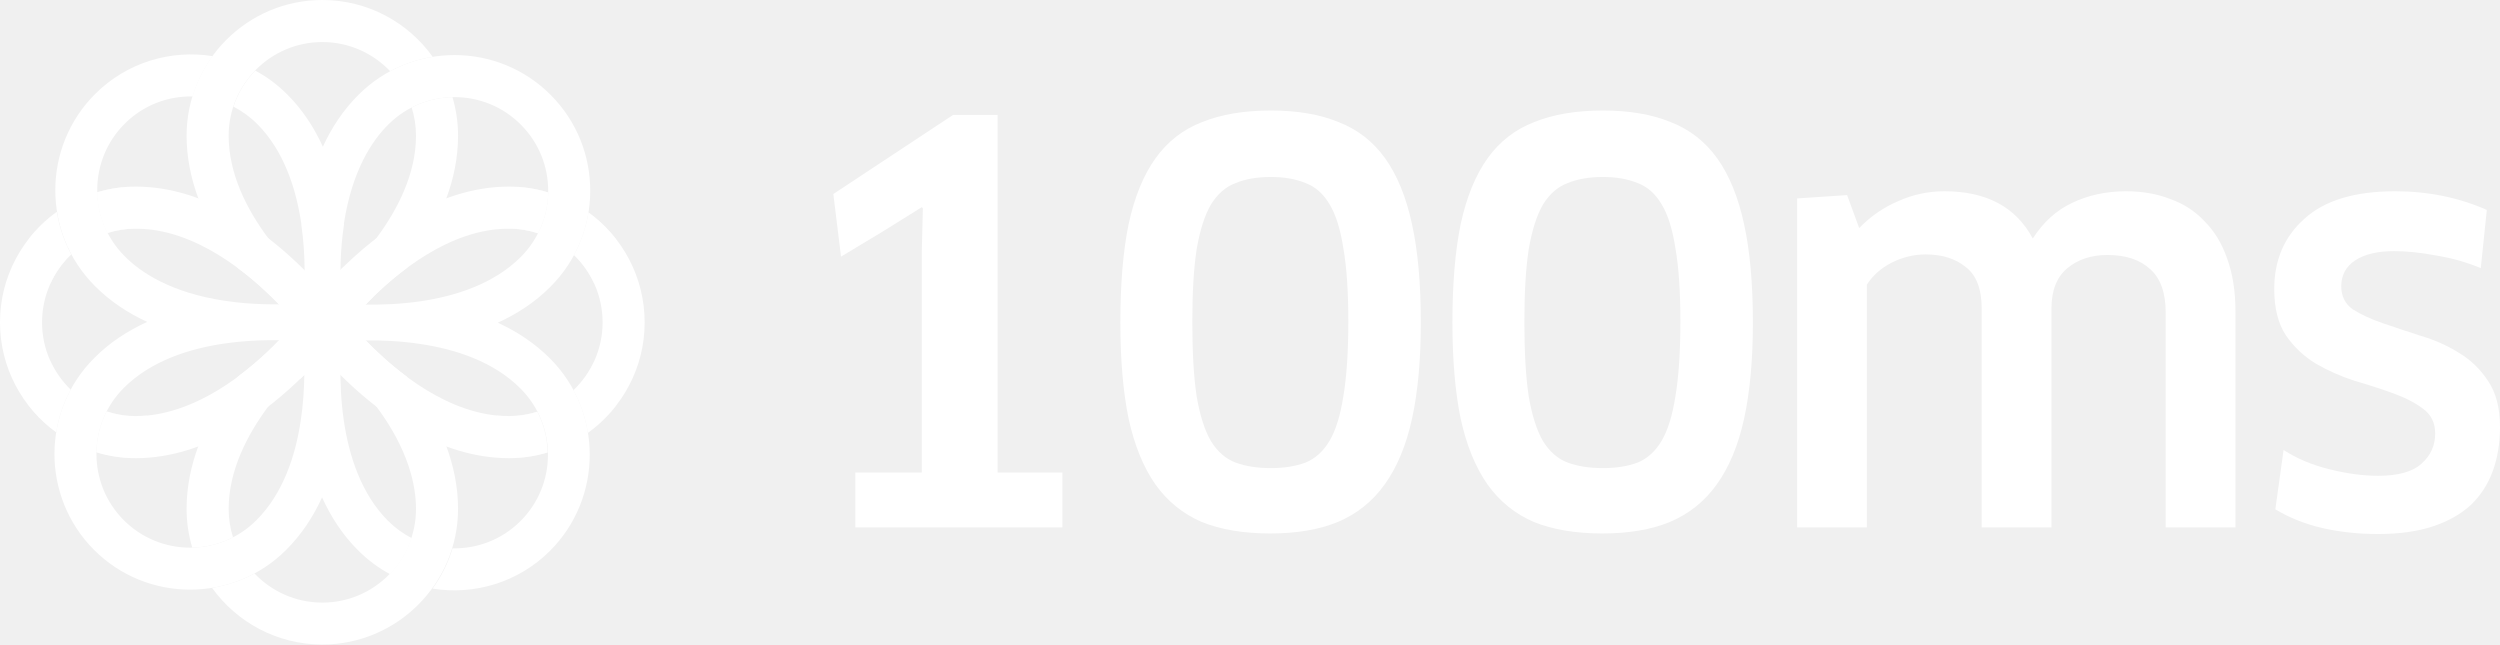
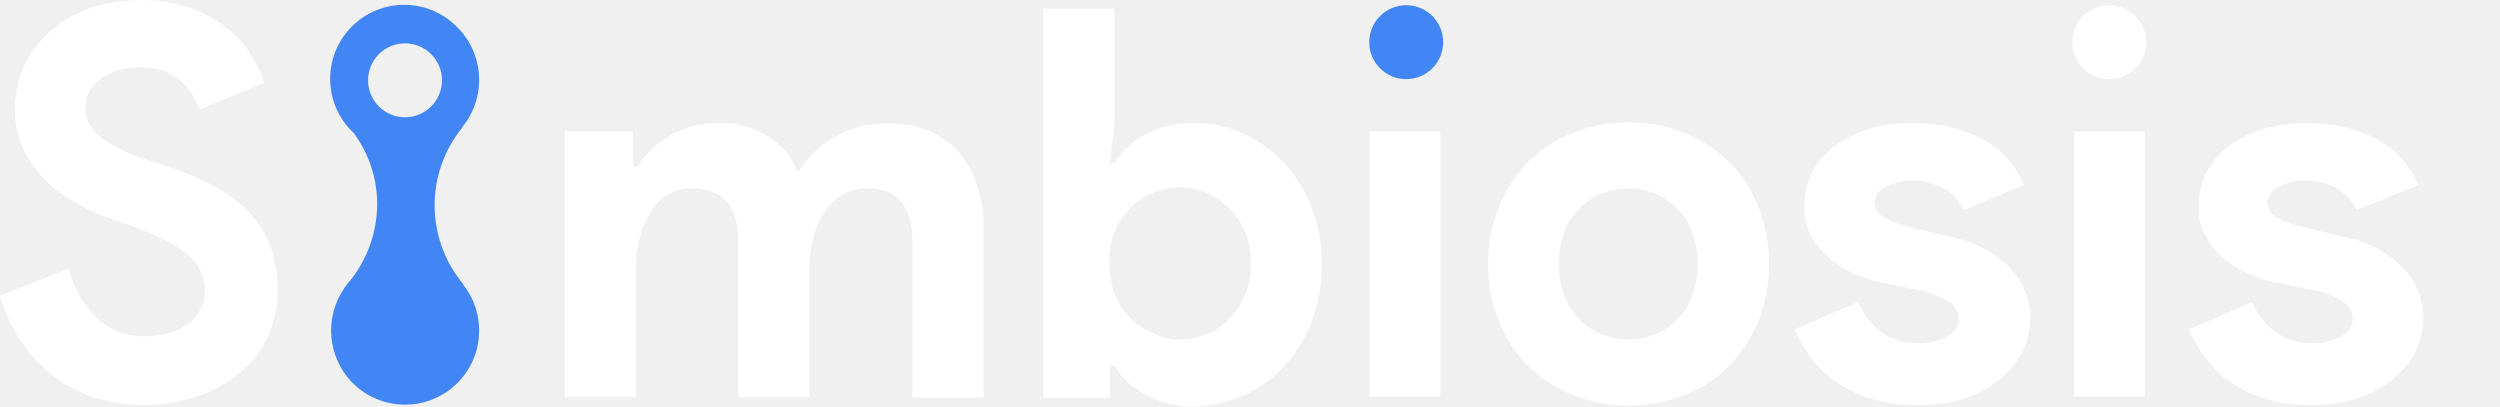
- <svg xmlns="http://www.w3.org/2000/svg" width="318" height="82" viewBox="0 0 318 82" fill="none">
-   <path fill-rule="evenodd" clip-rule="evenodd" d="M46.519 43.296C47.907 44.727 49.671 46.372 51.714 47.887C53.684 50.449 55.541 53.444 56.775 56.759C57.687 59.242 58.264 61.916 58.264 64.719C58.264 74.232 50.512 81.984 40.999 81.984C35.231 81.984 30.111 79.14 26.973 74.777C28.841 74.473 30.668 73.863 32.374 72.945C34.546 75.226 37.611 76.651 40.999 76.651C47.582 76.651 52.915 71.302 52.915 64.735C52.915 61.788 52.002 57.256 47.886 51.715C47.389 51.042 46.845 50.369 46.252 49.664C45.223 48.451 44.194 47.382 43.258 46.478C43.281 45.291 43.346 44.255 43.417 43.438C44.252 43.371 45.309 43.311 46.519 43.296ZM57.553 12.356C58.016 13.913 58.264 15.561 58.264 17.265C58.264 20.052 57.703 22.726 56.775 25.225C55.541 28.556 53.684 31.551 51.714 34.113C49.652 35.642 47.868 37.303 46.473 38.744C45.282 38.722 44.242 38.657 43.417 38.585C43.348 37.758 43.289 36.706 43.275 35.5C44.711 34.108 46.364 32.338 47.886 30.286C50.593 26.634 52.915 22.102 52.915 17.265C52.915 16.014 52.721 14.806 52.361 13.672C53.987 12.834 55.767 12.396 57.553 12.356ZM55.039 7.227C51.906 2.855 46.783 0 40.999 0C31.47 0 23.734 7.752 23.734 17.265C23.734 20.068 24.311 22.742 25.224 25.225C26.457 28.54 28.315 31.551 30.285 34.113C32.339 35.636 34.11 37.291 35.502 38.728C36.706 38.713 37.755 38.654 38.581 38.585C38.653 37.757 38.718 36.71 38.74 35.512C37.304 34.119 35.649 32.344 34.112 30.286C31.39 26.634 29.084 22.102 29.084 17.265C29.084 10.698 34.433 5.349 40.999 5.349C44.39 5.349 47.456 6.776 49.629 9.059C51.337 8.14 53.168 7.53 55.039 7.227ZM24.454 69.66C23.986 68.095 23.734 66.436 23.734 64.719C23.734 61.932 24.295 59.258 25.224 56.759C26.457 53.444 28.315 50.449 30.285 47.887C30.957 47.39 31.63 46.846 32.335 46.253C33.54 45.231 34.603 44.209 35.503 43.278C36.699 43.3 37.742 43.366 38.565 43.438C38.631 44.268 38.69 45.317 38.706 46.517C37.274 47.906 35.628 49.67 34.112 51.715C31.406 55.366 29.084 59.898 29.084 64.735C29.084 65.993 29.28 67.206 29.643 68.346C28.018 69.183 26.239 69.621 24.454 69.66Z" fill="white" />
-   <path fill-rule="evenodd" clip-rule="evenodd" d="M63.315 41.049C65.733 42.154 68.022 43.643 69.992 45.628C76.702 52.387 76.686 63.342 69.959 70.068C65.891 74.12 60.302 75.722 55.017 74.873C56.138 73.335 57.003 71.606 57.563 69.748C60.686 69.812 63.825 68.659 66.196 66.288C70.856 61.66 70.872 54.1 66.228 49.44C62.816 45.997 57.964 44.427 53.463 43.754C50.949 43.37 48.531 43.274 46.545 43.306C45.343 43.322 44.286 43.386 43.454 43.45C43.389 44.267 43.325 45.308 43.309 46.493C43.277 48.495 43.358 50.913 43.726 53.46C44.383 57.96 45.936 62.813 49.347 66.24C50.26 67.153 51.285 67.89 52.374 68.451C51.814 70.18 50.853 71.75 49.604 73.031C48.146 72.246 46.785 71.237 45.552 70.004C43.566 68.034 42.092 65.728 40.987 63.309C40.98 63.294 40.973 63.279 40.967 63.264C40.961 63.275 40.956 63.286 40.951 63.297C39.846 65.716 38.356 68.006 36.37 69.976C29.612 76.702 18.657 76.67 11.947 69.928C5.236 63.185 5.252 52.231 12.011 45.52C13.981 43.534 16.287 42.061 18.705 40.956C18.713 40.952 18.72 40.949 18.728 40.945C16.314 39.841 14.029 38.353 12.063 36.371C5.336 29.629 5.368 18.674 12.111 11.947C16.179 7.895 21.768 6.294 27.054 7.143C25.933 8.68 25.068 10.41 24.507 12.268C21.384 12.204 18.245 13.357 15.875 15.727C11.214 20.355 11.198 27.915 15.843 32.575C17.909 34.673 21.768 37.236 28.591 38.261C29.408 38.389 30.273 38.485 31.186 38.565C32.755 38.693 34.229 38.725 35.526 38.709C36.718 38.694 37.753 38.63 38.582 38.567C38.774 36.354 38.915 32.6 38.324 28.559C38.328 28.535 38.331 28.51 38.334 28.485C37.672 24.004 36.117 19.184 32.723 15.775C31.81 14.862 30.785 14.126 29.696 13.565C30.257 11.835 31.218 10.266 32.467 8.984C33.924 9.753 35.286 10.762 36.519 11.995C38.497 13.957 39.966 16.253 41.07 18.66C42.172 16.26 43.655 13.988 45.627 12.031C52.386 5.305 63.341 5.337 70.051 12.079C76.778 18.822 76.746 29.777 70.003 36.487C68.035 38.471 65.731 39.944 63.315 41.049ZM53.467 38.325C57.961 37.667 62.802 36.113 66.224 32.708C70.884 28.063 70.9 20.504 66.256 15.859C61.627 11.198 54.068 11.182 49.407 15.827C47.324 17.879 44.782 21.7 43.743 28.436C43.748 28.476 43.753 28.516 43.758 28.555C43.63 29.372 43.534 30.237 43.454 31.15C43.325 32.72 43.293 34.193 43.309 35.49C43.325 36.708 43.389 37.748 43.454 38.581C43.78 38.613 44.142 38.643 44.536 38.668C44.822 38.685 45.123 38.7 45.439 38.714C45.78 38.727 46.139 38.736 46.513 38.742C48.498 38.773 50.933 38.693 53.463 38.325C53.465 38.325 53.466 38.325 53.467 38.325ZM15.742 66.164C20.371 70.809 27.93 70.841 32.591 66.196C36.018 62.785 37.604 57.932 38.26 53.448C38.869 49.412 38.741 45.648 38.565 43.438C36.37 43.246 32.607 43.102 28.555 43.694C24.055 44.351 19.202 45.904 15.774 49.316C11.114 53.944 11.098 61.504 15.742 66.164Z" fill="white" />
-   <path d="M9.049 32.368C8.136 30.654 7.511 28.828 7.223 26.954C2.851 30.109 0 35.218 0 41C0 46.75 2.819 51.843 7.143 54.982C7.447 53.108 8.056 51.266 8.985 49.568C6.743 47.406 5.349 44.363 5.349 41.016C5.349 37.605 6.775 34.546 9.049 32.368ZM74.857 27.018C74.553 28.892 73.944 30.734 73.015 32.448C75.257 34.61 76.651 37.653 76.651 41C76.651 44.395 75.225 47.454 72.951 49.632C73.864 51.33 74.489 53.172 74.777 55.046C79.149 51.907 82 46.782 82 41.016C82 35.25 79.181 30.157 74.857 27.018ZM64.735 29.084C66.032 29.084 67.266 29.293 68.435 29.677C69.268 28.043 69.7 26.266 69.732 24.472C68.147 23.991 66.481 23.735 64.735 23.735C55.654 23.735 47.887 29.757 43.274 34.353C42.393 35.234 41.625 36.051 41 36.772C40.375 36.051 39.607 35.234 38.742 34.37C34.145 29.773 26.362 23.735 17.265 23.735C15.551 23.735 13.902 23.991 12.348 24.456C12.38 26.25 12.829 28.027 13.661 29.645C14.798 29.277 16.016 29.084 17.265 29.084C24.824 29.084 31.631 34.738 35.491 38.726C36.323 39.591 37.028 40.375 37.573 41.016C37.044 41.641 36.355 42.425 35.523 43.274C34.626 44.203 33.553 45.244 32.336 46.269C25.865 51.779 20.564 52.932 17.265 52.932C15.968 52.932 14.734 52.723 13.565 52.339C12.732 53.973 12.3 55.75 12.268 57.544C13.854 58.025 15.519 58.281 17.265 58.281C26.346 58.281 34.113 52.259 38.71 47.678C39.591 46.798 40.359 45.965 41 45.244C41.625 45.965 42.393 46.782 43.258 47.647C47.855 52.243 55.638 58.281 64.735 58.281C66.449 58.281 68.098 58.025 69.652 57.56C69.62 55.766 69.171 53.989 68.339 52.371C67.202 52.739 65.984 52.932 64.735 52.932C57.192 52.932 50.385 47.294 46.509 43.306C45.677 42.441 44.972 41.657 44.427 41.016C44.956 40.391 45.66 39.607 46.493 38.742C50.353 34.754 57.176 29.084 64.735 29.084Z" fill="white" />
-   <path d="M37.572 41C38.71 42.41 39.847 43.819 41 45.229C40.679 45.597 40.343 45.965 39.991 46.334C39.398 46.974 38.79 47.599 38.213 48.191C37.092 46.782 35.987 45.357 34.866 43.947C35.49 43.323 36.115 42.666 36.756 41.961C37.044 41.625 37.316 41.321 37.572 41Z" fill="white" />
-   <path d="M44.427 41C43.29 39.591 42.136 38.181 40.999 36.772C41.4 36.308 41.832 35.843 42.297 35.363C42.777 34.866 43.242 34.386 43.722 33.921C44.955 35.219 46.172 36.516 47.406 37.813C46.701 38.502 45.98 39.255 45.26 40.055C44.971 40.376 44.699 40.696 44.427 41Z" fill="white" />
-   <path opacity="0.5" d="M18.866 29.164C18.338 29.116 17.809 29.084 17.265 29.084C16.015 29.084 14.798 29.276 13.661 29.645C12.828 28.011 12.38 26.249 12.348 24.455C13.581 24.087 14.878 23.847 16.224 23.767L18.866 29.164Z" fill="white" />
-   <path opacity="0.5" d="M9.048 32.367C7.959 33.392 7.079 34.626 6.438 36.003L3.667 30.349C4.676 29.052 5.877 27.915 7.207 26.954C7.527 28.828 8.136 30.67 9.048 32.367Z" fill="white" />
-   <path opacity="0.5" d="M63.197 29.164C63.678 29.1 64.222 29.068 64.799 29.084C66.256 29.1 67.489 29.372 68.434 29.677C68.771 29.02 69.139 28.155 69.395 27.082C69.635 26.073 69.716 25.176 69.716 24.487C69.155 24.311 68.53 24.135 67.81 24.007C67.089 23.879 66.416 23.799 65.84 23.767L63.197 29.164Z" fill="white" />
-   <path opacity="0.5" d="M73.016 32.432C73.448 32.848 73.945 33.393 74.425 34.081C74.938 34.802 75.29 35.475 75.562 36.051C76.491 34.177 77.436 32.303 78.365 30.414C77.933 29.853 77.404 29.261 76.779 28.636C76.107 27.979 75.45 27.451 74.858 27.018C74.729 27.819 74.521 28.764 74.169 29.789C73.817 30.814 73.416 31.711 73.016 32.432Z" fill="white" />
-   <path opacity="0.5" d="M18.707 52.835C18.227 52.9 17.698 52.931 17.106 52.916C15.68 52.9 14.479 52.627 13.582 52.323C13.262 52.947 12.894 53.78 12.637 54.805C12.365 55.862 12.285 56.807 12.285 57.528C12.829 57.688 13.454 57.848 14.143 57.977C14.848 58.105 15.488 58.185 16.065 58.233L18.707 52.835Z" fill="white" />
-   <path opacity="0.5" d="M8.984 49.568C8.552 49.136 8.055 48.591 7.559 47.903C7.03 47.166 6.662 46.477 6.406 45.885C5.477 47.758 4.532 49.648 3.603 51.522C4.02 52.067 4.532 52.675 5.157 53.3C5.861 53.989 6.55 54.549 7.159 54.966C7.287 54.133 7.511 53.14 7.895 52.051C8.216 51.074 8.616 50.241 8.984 49.568Z" fill="white" />
-   <path opacity="0.5" d="M63.197 52.834C63.678 52.898 64.222 52.93 64.799 52.914C66.208 52.898 67.409 52.642 68.338 52.37C68.659 52.995 69.027 53.827 69.283 54.852C69.555 55.909 69.62 56.838 69.62 57.543C69.091 57.703 68.482 57.863 67.81 57.991C67.089 58.12 66.416 58.2 65.84 58.232L63.197 52.834Z" fill="white" />
-   <path opacity="0.5" d="M72.952 49.633C73.416 49.2 73.945 48.624 74.457 47.903C74.938 47.23 75.29 46.59 75.546 46.045C76.475 47.903 77.42 49.777 78.349 51.635C77.916 52.179 77.388 52.788 76.763 53.412C76.075 54.085 75.402 54.63 74.793 55.062C74.665 54.277 74.473 53.364 74.137 52.371C73.769 51.282 73.352 50.369 72.952 49.633Z" fill="white" />
-   <path d="M108.795 60.102H117.249V32.084L117.389 26.494L117.249 26.354L112.428 29.359L106.978 32.642L106 24.677L121.232 14.616H126.891V60.102H135.136V67.089H108.795V60.102Z" fill="white" />
-   <path d="M180.729 41.027C180.729 45.778 180.356 49.854 179.611 53.254C178.865 56.655 177.701 59.449 176.117 61.639C174.58 63.781 172.6 65.365 170.178 66.39C167.803 67.368 164.938 67.857 161.584 67.857C158.184 67.857 155.272 67.368 152.85 66.39C150.475 65.365 148.518 63.781 146.981 61.639C145.444 59.449 144.303 56.655 143.558 53.254C142.859 49.854 142.509 45.778 142.509 41.027C142.509 36.089 142.859 31.921 143.558 28.52C144.303 25.073 145.444 22.278 146.981 20.136C148.518 17.993 150.498 16.456 152.92 15.524C155.342 14.546 158.254 14.057 161.654 14.057C165.008 14.057 167.872 14.546 170.248 15.524C172.67 16.456 174.65 17.993 176.187 20.136C177.724 22.278 178.865 25.073 179.611 28.52C180.356 31.921 180.729 36.089 180.729 41.027ZM171.506 40.887C171.506 37.068 171.296 33.97 170.877 31.594C170.504 29.172 169.922 27.309 169.13 26.005C168.338 24.654 167.313 23.746 166.056 23.28C164.798 22.767 163.331 22.511 161.654 22.511C159.931 22.511 158.44 22.767 157.182 23.28C155.925 23.746 154.877 24.654 154.038 26.005C153.246 27.356 152.641 29.242 152.221 31.664C151.849 34.04 151.663 37.138 151.663 40.957C151.663 44.87 151.849 48.037 152.221 50.459C152.641 52.882 153.246 54.768 154.038 56.119C154.877 57.47 155.925 58.378 157.182 58.844C158.44 59.31 159.931 59.543 161.654 59.543C163.331 59.543 164.798 59.31 166.056 58.844C167.313 58.331 168.338 57.4 169.13 56.049C169.922 54.698 170.504 52.812 170.877 50.39C171.296 47.921 171.506 44.753 171.506 40.887Z" fill="white" />
-   <path d="M222.967 41.027C222.967 45.778 222.595 49.854 221.85 53.254C221.104 56.655 219.94 59.449 218.356 61.639C216.819 63.781 214.839 65.365 212.417 66.39C210.041 67.368 207.177 67.857 203.823 67.857C200.423 67.857 197.511 67.368 195.089 66.39C192.714 65.365 190.757 63.781 189.22 61.639C187.683 59.449 186.542 56.655 185.796 53.254C185.098 49.854 184.748 45.778 184.748 41.027C184.748 36.089 185.098 31.921 185.796 28.52C186.542 25.073 187.683 22.278 189.22 20.136C190.757 17.993 192.737 16.456 195.159 15.524C197.581 14.546 200.492 14.057 203.893 14.057C207.247 14.057 210.111 14.546 212.487 15.524C214.909 16.456 216.889 17.993 218.426 20.136C219.963 22.278 221.104 25.073 221.85 28.52C222.595 31.921 222.967 36.089 222.967 41.027ZM213.745 40.887C213.745 37.068 213.535 33.97 213.116 31.594C212.743 29.172 212.161 27.309 211.369 26.005C210.577 24.654 209.552 23.746 208.295 23.28C207.037 22.767 205.57 22.511 203.893 22.511C202.169 22.511 200.679 22.767 199.421 23.28C198.163 23.746 197.115 24.654 196.277 26.005C195.485 27.356 194.88 29.242 194.46 31.664C194.088 34.04 193.901 37.138 193.901 40.957C193.901 44.87 194.088 48.037 194.46 50.459C194.88 52.882 195.485 54.768 196.277 56.119C197.115 57.47 198.163 58.378 199.421 58.844C200.679 59.31 202.169 59.543 203.893 59.543C205.57 59.543 207.037 59.31 208.295 58.844C209.552 58.331 210.577 57.4 211.369 56.049C212.161 54.698 212.743 52.812 213.116 50.39C213.535 47.921 213.745 44.753 213.745 40.887Z" fill="white" />
-   <path d="M275.477 67.089V39.769C275.477 37.254 274.825 35.414 273.521 34.249C272.217 33.038 270.4 32.433 268.071 32.433C266.021 32.433 264.321 32.992 262.97 34.11C261.62 35.228 260.944 36.951 260.944 39.28V67.089H252.071V39.28C252.071 36.765 251.395 34.995 250.044 33.97C248.74 32.899 247.04 32.363 244.944 32.363C243.453 32.363 242.009 32.712 240.612 33.411C239.261 34.11 238.213 35.041 237.468 36.206V67.089H228.594V25.236L234.952 24.817L236.49 29.009C237.934 27.519 239.587 26.377 241.45 25.586C243.314 24.747 245.27 24.328 247.319 24.328C252.676 24.328 256.426 26.331 258.569 30.337C259.919 28.241 261.596 26.727 263.599 25.795C265.649 24.817 267.931 24.328 270.447 24.328C272.496 24.328 274.359 24.654 276.036 25.306C277.76 25.912 279.227 26.866 280.438 28.171C281.696 29.428 282.651 31.012 283.303 32.922C284.001 34.832 284.351 37.068 284.351 39.63V67.089H275.477Z" fill="white" />
-   <path d="M318 54.302C318 56.352 317.697 58.215 317.092 59.892C316.486 61.569 315.555 63.013 314.297 64.224C313.039 65.388 311.432 66.297 309.476 66.949C307.519 67.601 305.19 67.927 302.489 67.927C299.973 67.927 297.598 67.671 295.362 67.159C293.173 66.646 291.193 65.854 289.423 64.783L290.471 57.237C292.101 58.308 294.034 59.123 296.27 59.682C298.506 60.241 300.579 60.521 302.489 60.521C305.051 60.521 306.891 60.008 308.009 58.984C309.173 57.959 309.755 56.678 309.755 55.141C309.755 53.79 309.243 52.742 308.218 51.997C307.24 51.251 305.982 50.599 304.445 50.04C302.908 49.481 301.254 48.946 299.484 48.433C297.761 47.874 296.131 47.152 294.593 46.267C293.056 45.336 291.775 44.124 290.751 42.634C289.772 41.143 289.283 39.187 289.283 36.765C289.283 33.085 290.564 30.104 293.126 27.821C295.688 25.492 299.531 24.328 304.655 24.328C308.847 24.328 312.736 25.12 316.323 26.703L315.555 34.11C313.784 33.364 311.898 32.829 309.895 32.503C307.939 32.13 306.145 31.944 304.515 31.944C302.419 31.944 300.765 32.34 299.554 33.132C298.39 33.923 297.807 35.018 297.807 36.416C297.807 37.673 298.297 38.651 299.275 39.35C300.299 40.002 301.557 40.584 303.048 41.097C304.538 41.609 306.145 42.145 307.869 42.704C309.639 43.216 311.269 43.938 312.76 44.87C314.25 45.755 315.485 46.943 316.463 48.433C317.488 49.924 318 51.88 318 54.302Z" fill="white" />
+ <svg xmlns="http://www.w3.org/2000/svg" width="132" viewBox="0 0 132 21.452">
+   <defs>
+     <style>
+             .cls-1{fill:#fff}.cls-2{fill:#4285f4}
+         </style>
+   </defs>
+   <g id="simbiosys_1_" data-name="simbiosys (1)" transform="translate(-23.8 -10.787)">
+     <path id="Path_61" d="M31.429 32.176a8.988 8.988 0 0 1-2.523-.36 7.548 7.548 0 0 1-2.193-1.116 7.628 7.628 0 0 1-1.742-1.8 9.934 9.934 0 0 1-1.171-2.49l3.634-1.442a5.652 5.652 0 0 0 1.412 2.553 3.575 3.575 0 0 0 2.643 1.021 5.218 5.218 0 0 0 1.171-.15 2.969 2.969 0 0 0 .991-.451 1.844 1.844 0 0 0 .691-.751 2.192 2.192 0 0 0 .27-1.051 2.4 2.4 0 0 0-.21-1.021 2.681 2.681 0 0 0-.661-.871 6.566 6.566 0 0 0-1.231-.781c-.6-.3-1.231-.541-1.862-.781l-1.261-.451a9.447 9.447 0 0 1-1.682-.781 7.391 7.391 0 0 1-1.532-1.171 6.1 6.1 0 0 1-1.141-1.622 5.089 5.089 0 0 1-.451-2.1 5.332 5.332 0 0 1 .481-2.253 5.809 5.809 0 0 1 1.352-1.832 6.325 6.325 0 0 1 2.072-1.231 8.235 8.235 0 0 1 2.7-.451 7.435 7.435 0 0 1 2.673.42 6.654 6.654 0 0 1 1.922 1.051 5.14 5.14 0 0 1 1.261 1.412 6.1 6.1 0 0 1 .721 1.472l-3.424 1.412a3.429 3.429 0 0 0-1.051-1.532 3.04 3.04 0 0 0-2.072-.691 3.359 3.359 0 0 0-2.072.6 1.83 1.83 0 0 0-.841 1.532 1.9 1.9 0 0 0 .811 1.562 8.733 8.733 0 0 0 2.553 1.231l1.292.42a15.074 15.074 0 0 1 2.253.991 7.613 7.613 0 0 1 1.742 1.322 5.2 5.2 0 0 1 1.111 1.772 6.515 6.515 0 0 1 .39 2.283 5.834 5.834 0 0 1-.631 2.763 5.545 5.545 0 0 1-1.649 1.887 7.171 7.171 0 0 1-2.253 1.111 9.1 9.1 0 0 1-2.493.365zm22.286-14.447h3.514v1.832h.24a4.918 4.918 0 0 1 1.772-1.652 5.124 5.124 0 0 1 2.493-.631 4.621 4.621 0 0 1 2.673.751 3.954 3.954 0 0 1 1.532 1.832 5.619 5.619 0 0 1 1.862-1.8 5.224 5.224 0 0 1 2.913-.751 5.142 5.142 0 0 1 2.223.42A4.286 4.286 0 0 1 74.5 18.9a5.293 5.293 0 0 1 .931 1.772 7.343 7.343 0 0 1 .3 2.283v8.83h-3.754v-8.2c0-1.892-.781-2.853-2.343-2.853a2.618 2.618 0 0 0-1.322.33 2.514 2.514 0 0 0-.961.9 4.378 4.378 0 0 0-.6 1.322 6.232 6.232 0 0 0-.21 1.652v6.818h-3.755v-8.17c0-1.892-.811-2.853-2.463-2.853a2.335 2.335 0 0 0-1.261.33 2.589 2.589 0 0 0-.9.9 4.638 4.638 0 0 0-.571 1.322 6.232 6.232 0 0 0-.21 1.652v6.818h-3.756V17.729zm25.17-6.488h3.754V17.4l-.24 2.012h.24a4.028 4.028 0 0 1 1.592-1.5 5.169 5.169 0 0 1 2.673-.631 5.861 5.861 0 0 1 2.553.571 6.779 6.779 0 0 1 2.133 1.532 7.168 7.168 0 0 1 1.472 2.373 8.614 8.614 0 0 1 0 6.007 7.486 7.486 0 0 1-1.472 2.373 6.548 6.548 0 0 1-4.686 2.1 5.169 5.169 0 0 1-2.673-.631 4.249 4.249 0 0 1-1.592-1.5H82.4v1.682h-3.515zm7.239 17.481a3.316 3.316 0 0 0 1.412-.3 3.165 3.165 0 0 0 1.171-.811 4.035 4.035 0 0 0 .841-1.261 3.932 3.932 0 0 0 .3-1.652 4.359 4.359 0 0 0-.3-1.652 3.578 3.578 0 0 0-.841-1.261 4.537 4.537 0 0 0-1.171-.811 3.635 3.635 0 0 0-2.823-.03 3.943 3.943 0 0 0-1.2.781 3.948 3.948 0 0 0-1.141 2.943 4.624 4.624 0 0 0 .3 1.682 3.653 3.653 0 0 0 2.042 2.042 2.954 2.954 0 0 0 1.41.33zm10 3v-14h3.726v14zm13.666-14.477a7.706 7.706 0 0 1 2.974.571 7.2 7.2 0 0 1 2.343 1.532 6.6 6.6 0 0 1 1.532 2.373 8.19 8.19 0 0 1 0 6.007 7.661 7.661 0 0 1-1.532 2.373 6.743 6.743 0 0 1-2.343 1.532 7.814 7.814 0 0 1-2.974.571 7.706 7.706 0 0 1-2.973-.571 7.2 7.2 0 0 1-2.343-1.532 6.6 6.6 0 0 1-1.532-2.373 8.189 8.189 0 0 1 0-6.007 7.661 7.661 0 0 1 1.532-2.373 6.743 6.743 0 0 1 2.343-1.532 7.706 7.706 0 0 1 2.974-.567zm0 11.474a3.542 3.542 0 0 0 1.382-.27 3.558 3.558 0 0 0 1.982-2.042 4.86 4.86 0 0 0 0-3.364 3.5 3.5 0 0 0-.811-1.261 3.809 3.809 0 0 0-1.17-.782 3.652 3.652 0 0 0-1.382-.27 3.8 3.8 0 0 0-1.412.27 3.558 3.558 0 0 0-1.982 2.042 4.86 4.86 0 0 0 0 3.364 3.558 3.558 0 0 0 1.982 2.042 3.8 3.8 0 0 0 1.412.27zm15.228 3.454a8.208 8.208 0 0 1-2.433-.33 7.119 7.119 0 0 1-1.862-.9 5.4 5.4 0 0 1-1.322-1.292 7.166 7.166 0 0 1-.841-1.472l3.34-1.439a3.8 3.8 0 0 0 1.292 1.622 3.249 3.249 0 0 0 1.8.541 3 3 0 0 0 1.622-.36 1.034 1.034 0 0 0 .6-.9 1.106 1.106 0 0 0-.511-.931 4.507 4.507 0 0 0-1.742-.631l-1.982-.42a6.494 6.494 0 0 1-1.352-.451 5.033 5.033 0 0 1-1.261-.811 3.917 3.917 0 0 1-.931-1.171 2.958 2.958 0 0 1-.36-1.592 3.935 3.935 0 0 1 .451-1.832 4.332 4.332 0 0 1 1.2-1.352 5.887 5.887 0 0 1 1.8-.871 8 8 0 0 1 2.253-.3 7.76 7.76 0 0 1 3.574.781 4.808 4.808 0 0 1 2.313 2.493l-3.184 1.322a2.527 2.527 0 0 0-1.171-1.2 3.473 3.473 0 0 0-1.532-.36 2.954 2.954 0 0 0-1.412.33.984.984 0 0 0-.6.841.9.9 0 0 0 .511.781 5.232 5.232 0 0 0 1.352.511l2.133.511a6.043 6.043 0 0 1 3.184 1.652A3.847 3.847 0 0 1 131 27.611a3.919 3.919 0 0 1-.42 1.742 4.792 4.792 0 0 1-1.2 1.472 6.411 6.411 0 0 1-1.892 1.021 8.546 8.546 0 0 1-2.469.33z" class="cls-1" />
+     <g id="Group_121" transform="translate(41.228 11.039)">
+       <path id="Union_14" d="M3840.876 860.827a3.988 3.988 0 0 1 .931-2.553c0-.03 0-.03.03-.03a6.483 6.483 0 0 0 1.472-4.085 6.313 6.313 0 0 0-1.231-3.755l-.06-.06a3.908 3.908 0 1 1 5.437-5.617l.09.09a3.925 3.925 0 0 1 .24 5.286v.03a6.489 6.489 0 0 0 .06 8.23v.03a3.912 3.912 0 1 1-6.127 4.866 3.982 3.982 0 0 1-.842-2.432zm1.952-13.215a1.952 1.952 0 1 0 1.952-1.952 1.948 1.948 0 0 0-1.951 1.951z" class="cls-2" transform="translate(-3840.823 -843.624)" />
+     </g>
+     <circle id="Ellipse_50" cx="1.952" cy="1.952" r="1.952" class="cls-2" transform="translate(96.095 11.062)" />
+     <path id="Rectangle_96" d="M0 0h3.754v13.997H0z" class="cls-1" data-name="Rectangle 96" transform="translate(133.309 17.729)" />
+     <path id="Path_295" d="M415.058 47.292a8.208 8.208 0 0 1-2.433-.33 7.119 7.119 0 0 1-1.862-.9 5.4 5.4 0 0 1-1.322-1.292 7.166 7.166 0 0 1-.841-1.47l3.334-1.442a3.8 3.8 0 0 0 1.292 1.622 3.249 3.249 0 0 0 1.8.541 3 3 0 0 0 1.622-.36 1.034 1.034 0 0 0 .6-.9 1.106 1.106 0 0 0-.511-.931A4.507 4.507 0 0 0 415 41.2l-1.982-.42a6.493 6.493 0 0 1-1.352-.451 5.032 5.032 0 0 1-1.261-.811 3.917 3.917 0 0 1-.931-1.171 2.957 2.957 0 0 1-.36-1.592 3.935 3.935 0 0 1 .451-1.832 4.331 4.331 0 0 1 1.2-1.352 5.887 5.887 0 0 1 1.8-.871 8 8 0 0 1 2.253-.3 7.76 7.76 0 0 1 3.574.781 4.808 4.808 0 0 1 2.313 2.493l-3.245 1.316a2.527 2.527 0 0 0-1.171-1.2 3.473 3.473 0 0 0-1.532-.36 2.954 2.954 0 0 0-1.412.33.984.984 0 0 0-.6.841.9.9 0 0 0 .511.781 5.232 5.232 0 0 0 1.352.511l2.133.511a6.043 6.043 0 0 1 3.184 1.652 3.847 3.847 0 0 1 1.051 2.673 3.918 3.918 0 0 1-.421 1.742 4.791 4.791 0 0 1-1.2 1.472 6.412 6.412 0 0 1-1.892 1.021 8.009 8.009 0 0 1-2.405.328z" class="cls-1" data-name="Path 295" transform="translate(-269.224 -15.116)" />
+     <circle id="Ellipse_50_1_" cx="1.952" cy="1.952" r="1.952" class="cls-1" transform="translate(133.219 11.062)" />
+   </g>
</svg>
